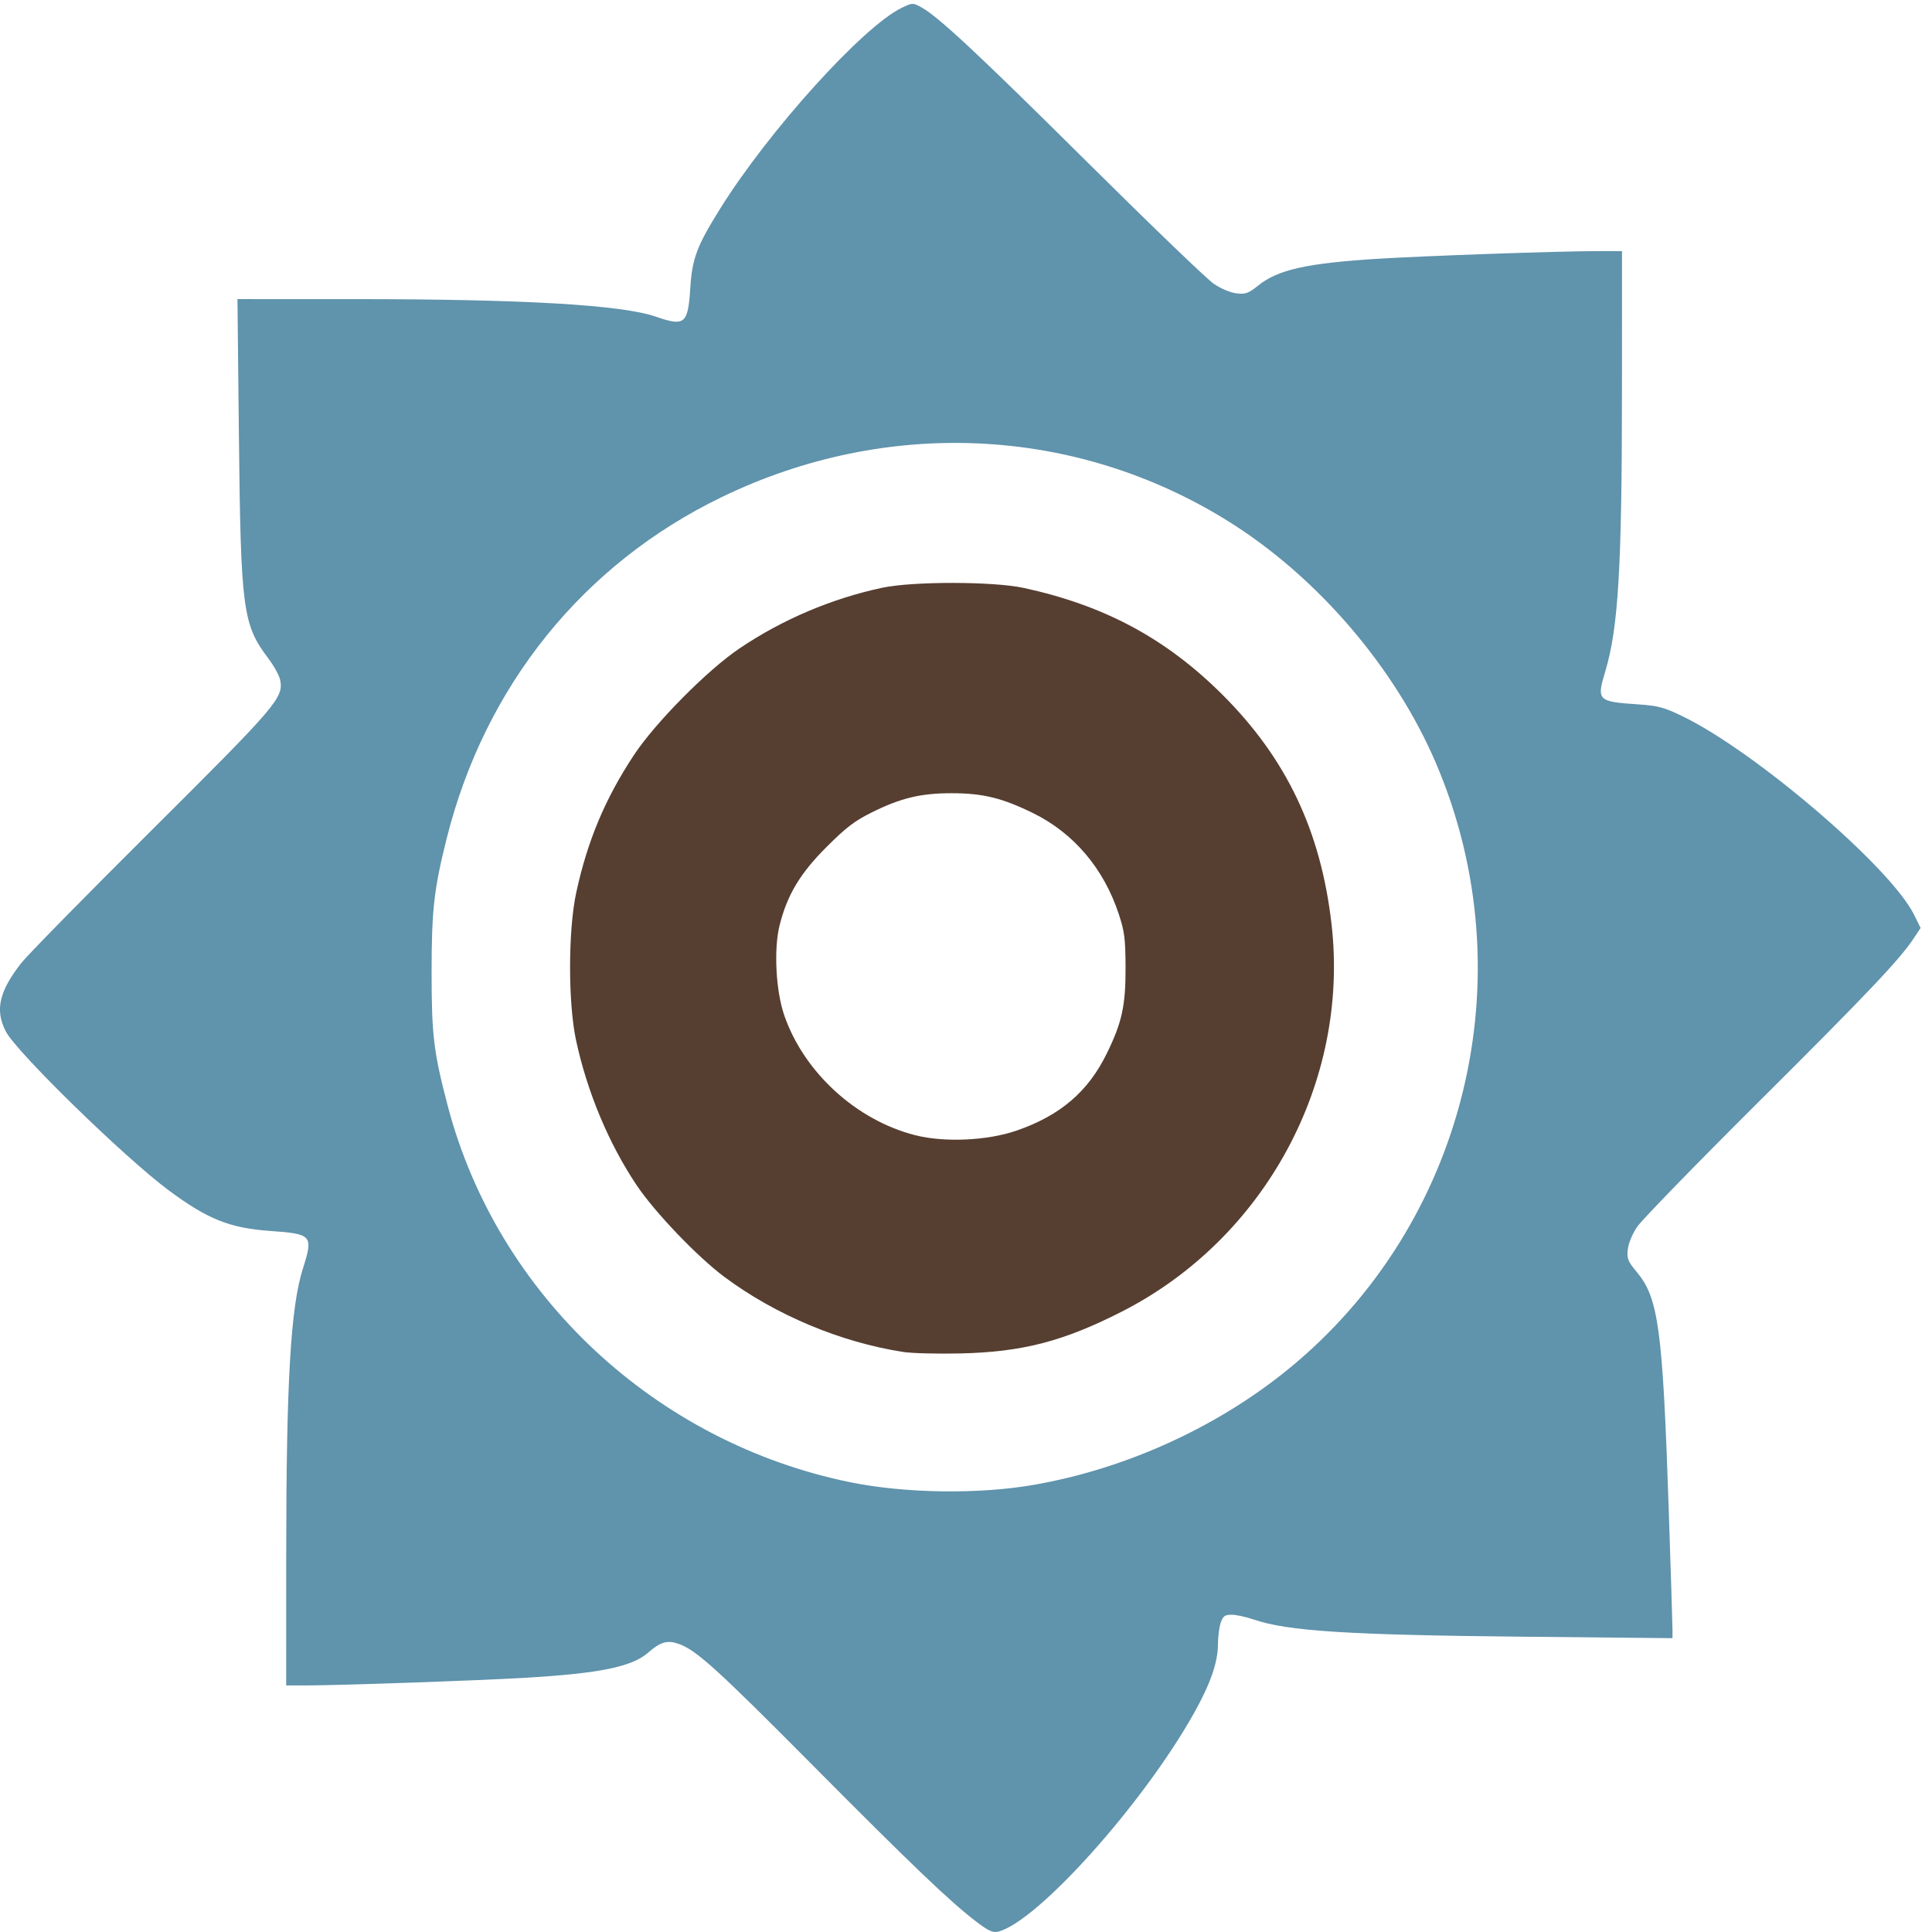
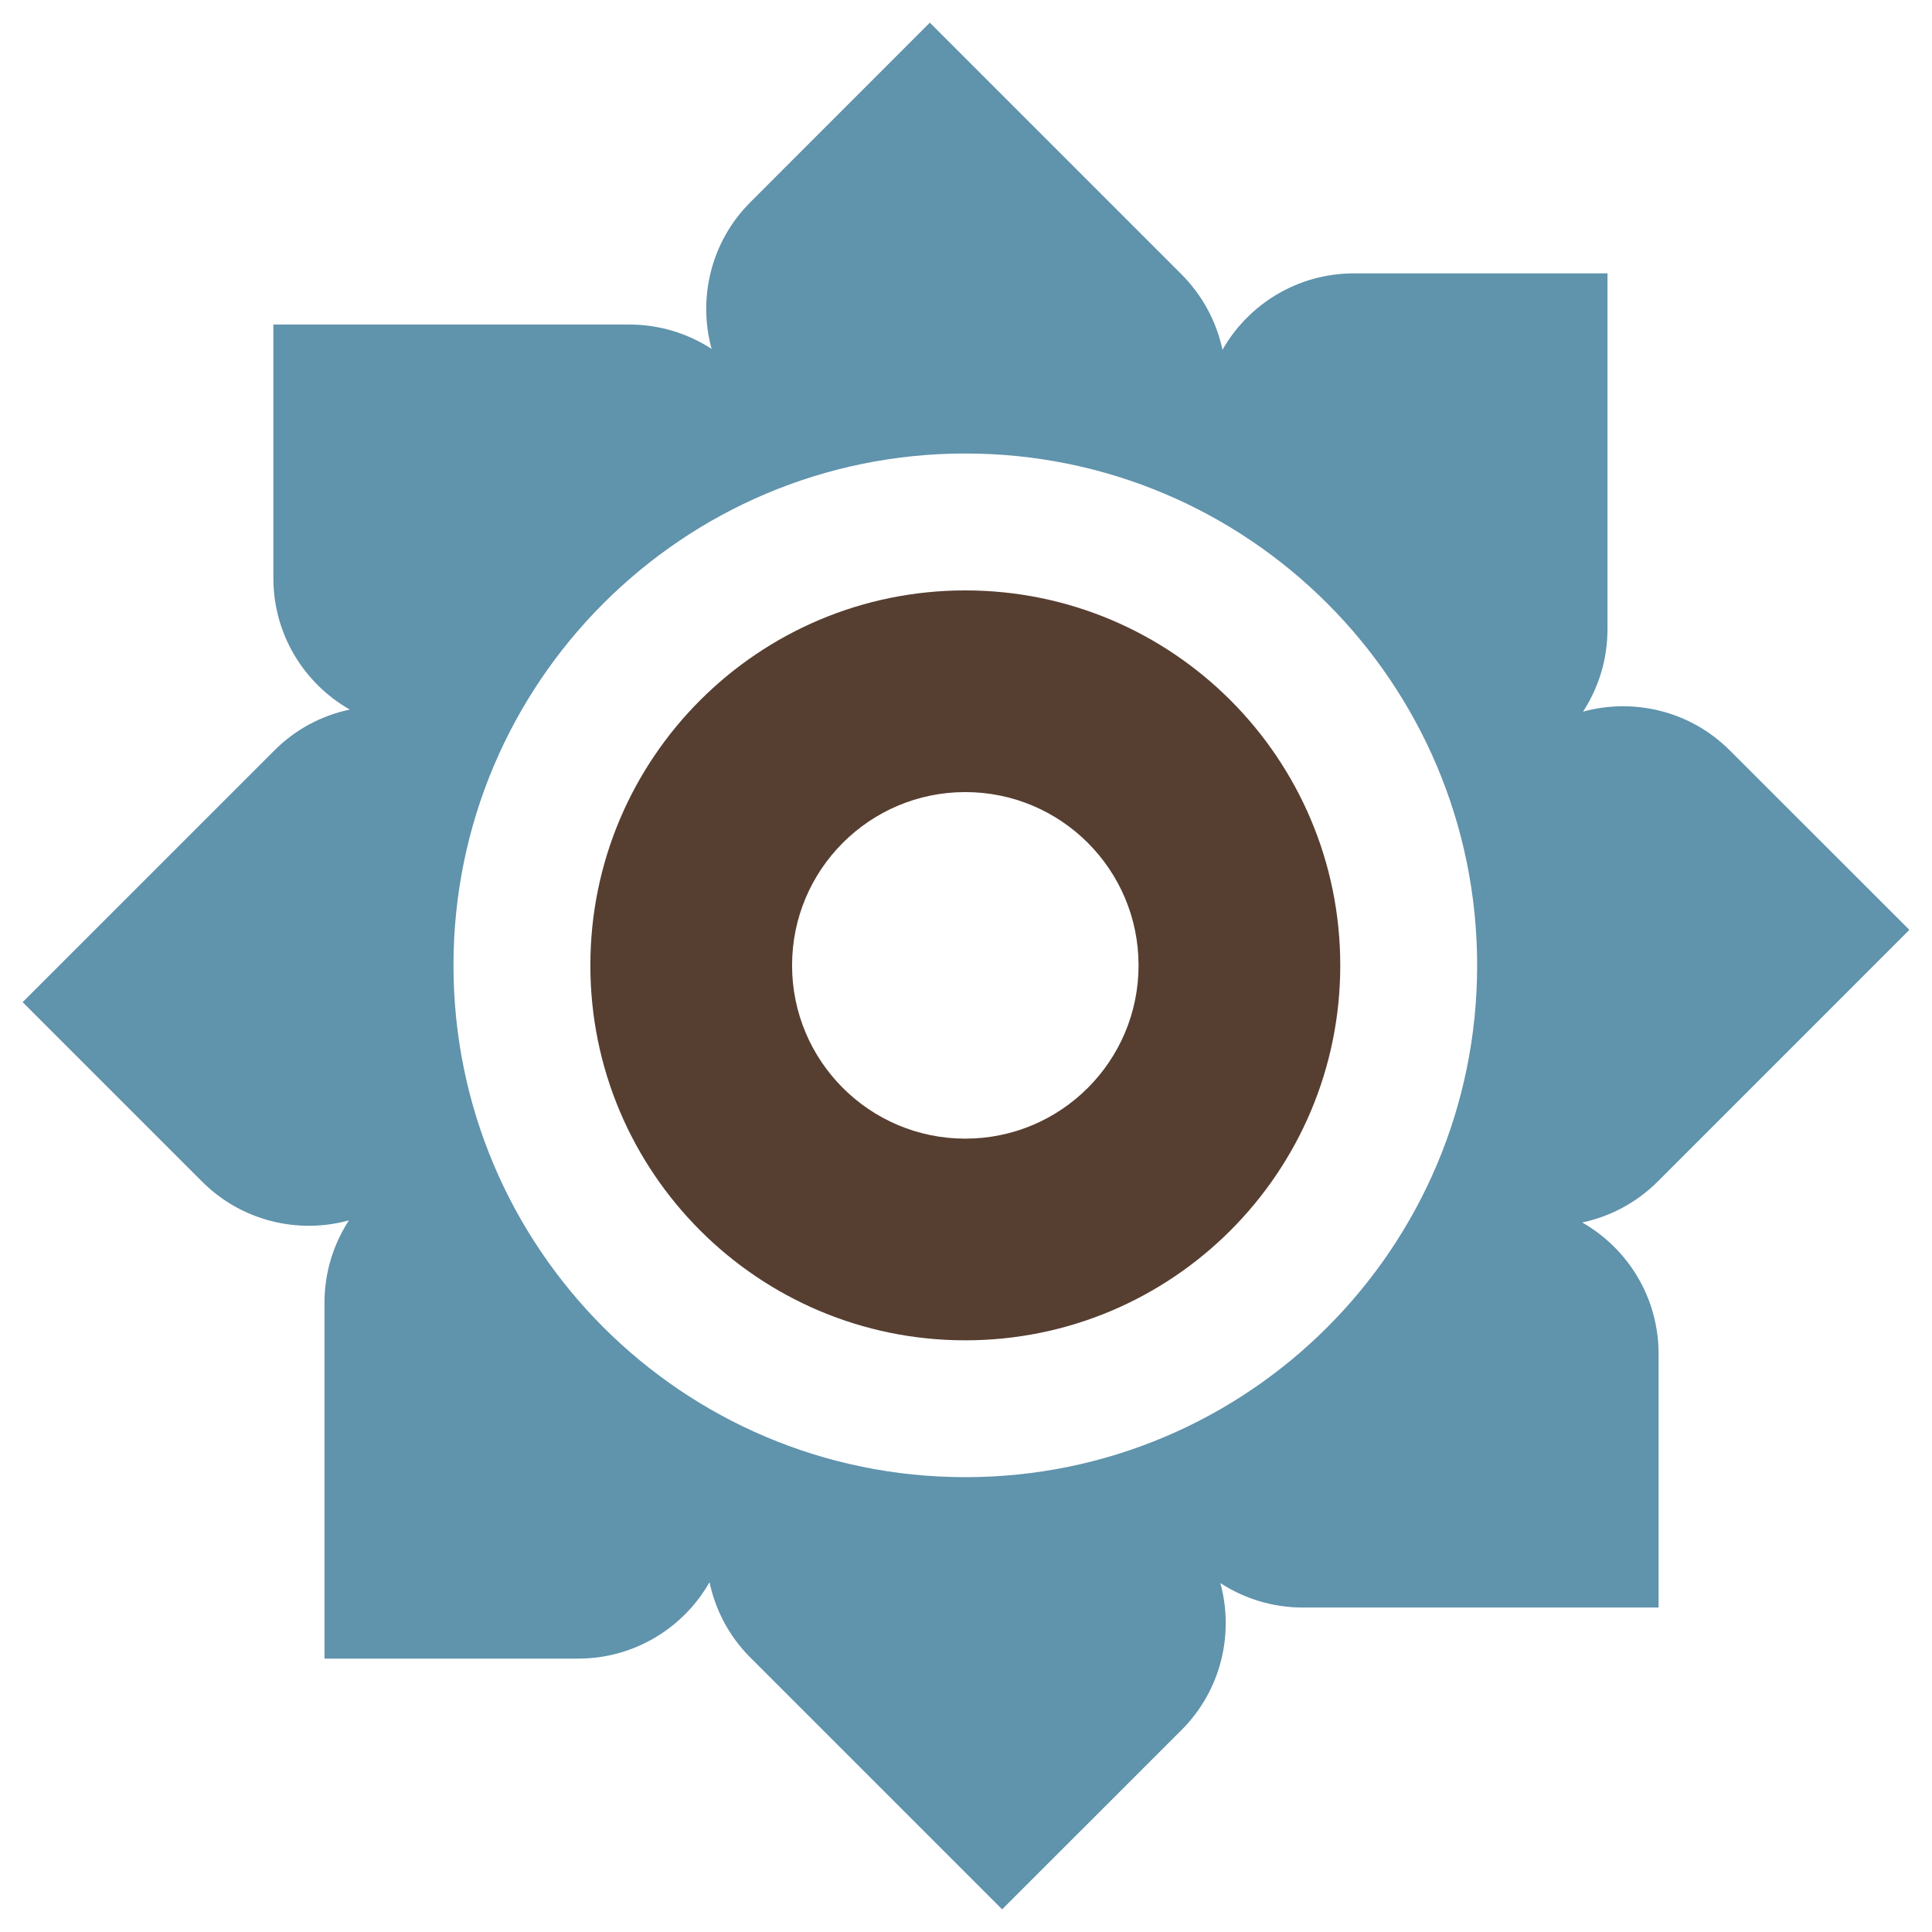
- <svg xmlns="http://www.w3.org/2000/svg" id="svg3459" version="1.1" width="155" height="155" viewBox="0 0 155 155">
-   <defs id="defs3463" />
-   <path style="fill:#000000" d="" id="path3475" />
-   <path style="fill:#000000" d="" id="path3473" />
-   <g id="g3573" transform="translate(-144.0455,-27.41006)">
-     <path id="path3565" d="m 222.402,181.603 c -2.065,-1.559 -5.196,-4.55 -13.155,-12.569 -7.694,-7.752 -9.364,-9.262 -10.78,-9.749 -0.893,-0.307 -1.444,-0.146 -2.418,0.709 -1.296,1.137 -3.846,1.663 -9.797,2.017 -3.776,0.225 -15.008,0.618 -17.657,0.618 l -1.59,0 0.003,-10.383 c 0.004,-13.938 0.351,-19.939 1.334,-23.045 0.85,-2.687 0.758,-2.793 -2.625,-3.035 -3.258,-0.233 -5.031,-0.945 -8.165,-3.279 -3.552,-2.645 -12.197,-11.083 -13.042,-12.729 -0.879,-1.712 -0.544,-3.194 1.239,-5.484 0.471,-0.605 5.163,-5.385 10.426,-10.622 10.138,-10.087 10.631,-10.664 10.344,-12.1 -0.07,-0.348 -0.494,-1.119 -0.943,-1.713 -2.059,-2.727 -2.215,-3.906 -2.363,-17.842 l -0.117,-10.991 9.298,0.001 c 13.647,0.002 21.512,0.458 24.271,1.41 2.326,0.802 2.577,0.591 2.762,-2.315 0.151,-2.366 0.531,-3.369 2.419,-6.389 3.9,-6.238 11.422,-14.558 14.528,-16.067 0.866,-0.421 0.899,-0.422 1.571,-0.06 1.341,0.722 4.579,3.743 13.483,12.582 4.959,4.921 9.46,9.249 10.004,9.617 0.578,0.391 1.335,0.707 1.823,0.762 0.726,0.081 0.953,-0.002 1.746,-0.639 1.572,-1.262 3.871,-1.777 9.522,-2.133 3.789,-0.239 14.615,-0.618 17.643,-0.618 l 2.009,0 -0.003,11.193 c -0.004,14.194 -0.289,19.015 -1.332,22.497 -0.712,2.378 -0.64,2.45 2.652,2.675 1.564,0.107 2.06,0.238 3.487,0.926 5.858,2.821 16.743,12.139 18.625,15.944 l 0.527,1.066 -0.54,0.816 c -1.141,1.724 -3.721,4.445 -12.477,13.158 -4.983,4.959 -9.358,9.46 -9.724,10.004 -0.392,0.583 -0.7,1.331 -0.752,1.823 -0.077,0.739 0.006,0.946 0.722,1.801 1.743,2.081 2.079,4.566 2.562,18.989 0.166,4.959 0.303,9.324 0.303,9.702 l 2e-4,0.686 -11.902,-0.117 c -14.163,-0.139 -18.98,-0.446 -21.708,-1.385 -0.603,-0.207 -1.392,-0.377 -1.754,-0.377 -0.555,0 -0.692,0.099 -0.88,0.638 -0.122,0.351 -0.222,1.129 -0.222,1.728 0,1.44 -0.606,3.181 -1.93,5.542 -4.077,7.271 -12.574,16.745 -15.71,17.516 -0.413,0.101 -0.769,-0.06 -1.722,-0.779 l 0,0 z m 4.572,-35.066 c 7.369,-1.28 14.683,-4.602 20.419,-9.275 14.268,-11.624 19.136,-31.54 11.875,-48.579 -3.296,-7.734 -9.573,-15.041 -16.751,-19.498 -12.225,-7.591 -27.333,-8.298 -40.564,-1.897 -11.131,5.385 -18.991,15.134 -22.067,27.372 -1.021,4.063 -1.214,5.766 -1.215,10.738 -8.1e-4,5.065 0.169,6.464 1.313,10.797 3.996,15.136 16.668,26.959 32.3,30.136 4.382,0.891 10.273,0.974 14.688,0.207 z" style="opacity:1;fill:#6093ac;fill-opacity:1" />
-     <path id="path3567" d="m 216.51,135.875 c -5.029,-0.777 -10.256,-2.971 -14.357,-6.027 -2.155,-1.606 -5.591,-5.198 -7.031,-7.35 -2.242,-3.35 -3.965,-7.471 -4.859,-11.617 -0.647,-3.005 -0.641,-8.846 0.013,-11.865 0.899,-4.15 2.323,-7.543 4.63,-11.033 1.721,-2.602 5.879,-6.802 8.466,-8.551 3.422,-2.313 7.4,-4.004 11.447,-4.867 2.453,-0.523 8.902,-0.517 11.345,0.011 6.464,1.396 11.413,4.049 15.92,8.533 5.159,5.133 7.929,10.949 8.788,18.448 1.45,12.66 -5.344,25.221 -16.807,31.071 -4.69,2.394 -8.002,3.253 -12.966,3.365 -1.839,0.042 -3.904,-0.011 -4.59,-0.117 z m 9.1,-17.761 c 3.495,-1.21 5.729,-3.12 7.226,-6.176 1.23,-2.51 1.523,-3.856 1.51,-6.945 -0.01,-2.283 -0.082,-2.849 -0.546,-4.255 -1.205,-3.655 -3.616,-6.494 -6.871,-8.092 -2.482,-1.219 -4.034,-1.598 -6.538,-1.598 -2.476,0 -4.071,0.382 -6.382,1.528 -1.403,0.696 -2.079,1.212 -3.653,2.786 -2.127,2.128 -3.155,3.845 -3.765,6.284 -0.48,1.918 -0.302,5.286 0.383,7.25 1.591,4.564 5.781,8.391 10.5,9.59 2.344,0.596 5.797,0.438 8.135,-0.372 z" style="opacity:1;fill:#563e31;fill-opacity:1" />
+ <svg xmlns="http://www.w3.org/2000/svg" height="512px" id="Слой_1" style="enable-background:new 0 0 512 512;" version="1.1" viewBox="0 0 512 512" width="512px" xml:space="preserve">
+   <defs id="defs11" />
+   <g id="g3">
+     <path d="M419.303,323.975c7.339-1.568,14.324-5.173,20.02-10.868L506,246.42l-47.536-47.508   c-10.533-10.569-25.51-13.987-38.937-10.326c4.09-6.293,6.471-13.782,6.471-21.83V72.449h-67.209   c-14.912,0-27.928,8.161-34.818,20.243c-1.569-7.339-5.192-14.305-10.868-20L246.416,6.005l-47.508,47.526   c-10.569,10.532-13.996,25.509-10.327,38.936c-6.284-4.089-13.782-6.462-21.83-6.462H72.445v67.191   c0,14.94,8.141,27.937,20.243,34.846c-7.339,1.55-14.324,5.155-20.01,10.868L6,265.58l47.526,47.526   c10.542,10.551,25.51,13.987,38.937,10.308c-4.089,6.293-6.47,13.782-6.47,21.83v94.306h67.209   c14.911,0,27.928-8.142,34.827-20.243c1.56,7.339,5.164,14.324,10.878,20.02l66.668,66.667l47.527-47.507   c10.541-10.551,13.978-25.51,10.308-38.955c6.284,4.089,13.782,6.48,21.83,6.48h94.306v-67.209   C439.547,343.882,431.404,330.866,419.303,323.975z M255.809,391.464c-74.903,0-135.632-60.711-135.632-135.632   c0-74.923,60.729-135.651,135.632-135.651c74.941,0,135.651,60.729,135.651,135.651   C391.46,330.754,330.749,391.464,255.809,391.464z" style="fill:#6093ac;fill-opacity:1" id="path5" />
+     <path d="M255.809,156.465c-54.866,0-99.357,44.482-99.357,99.367c0,54.865,44.492,99.366,99.357,99.366   c54.884,0,99.376-44.501,99.376-99.366C355.185,200.947,310.693,156.465,255.809,156.465z M255.809,301.752   c-25.341,0-45.902-20.561-45.902-45.92c0-25.36,20.561-45.921,45.902-45.921c25.379,0,45.92,20.561,45.92,45.921   C301.729,281.192,281.187,301.752,255.809,301.752z" style="fill:#563e31;fill-opacity:1" id="path7" />
  </g>
</svg>
